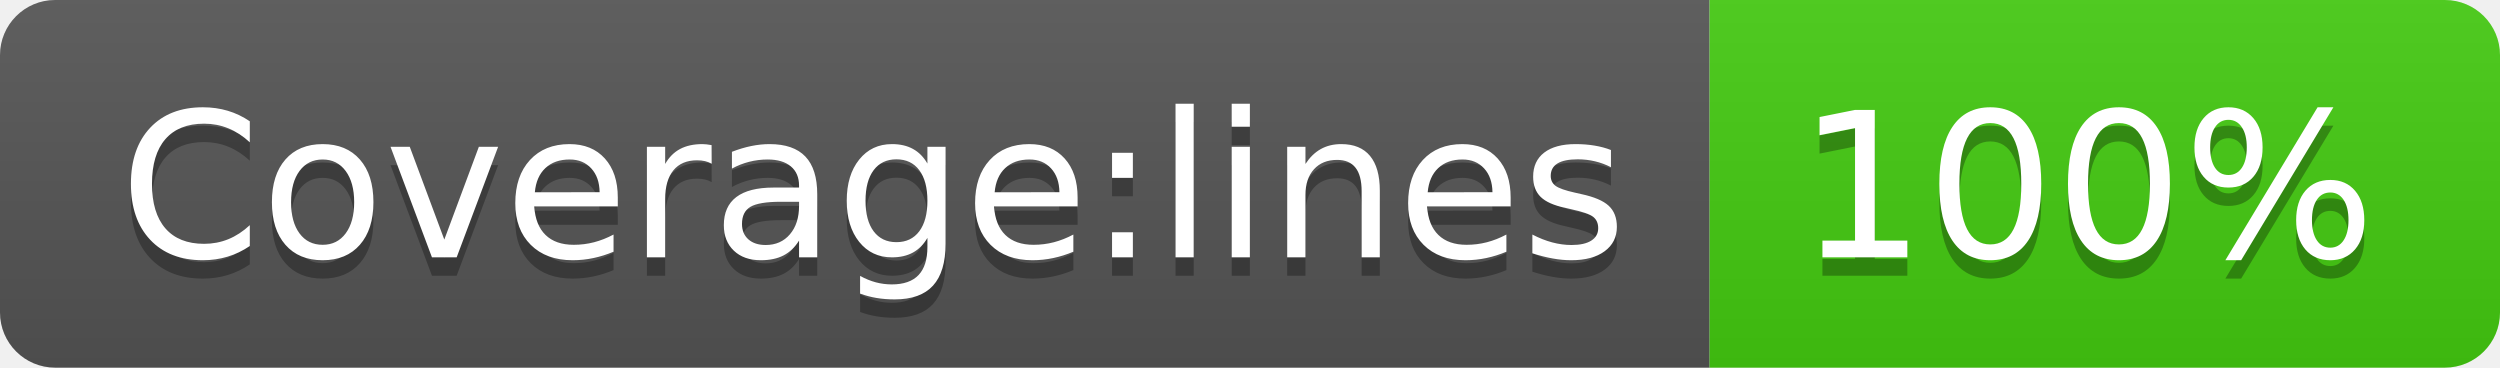
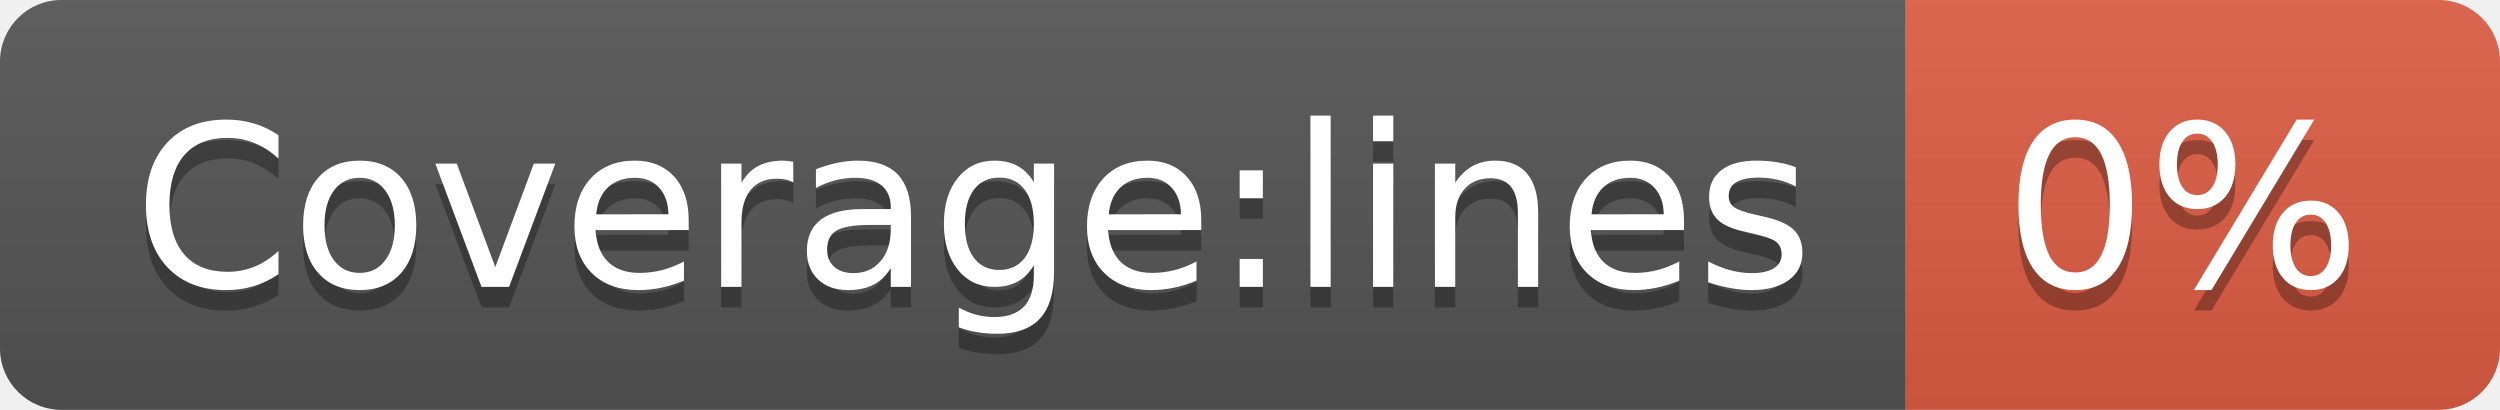
- <svg xmlns="http://www.w3.org/2000/svg" width="136" height="20">
+ <svg xmlns="http://www.w3.org/2000/svg" width="122" height="20">
  <linearGradient id="b" x2="0" y2="100%">
    <stop offset="0" stop-color="#bbb" stop-opacity=".1" />
    <stop offset="1" stop-opacity=".1" />
  </linearGradient>
  <clipPath id="a">
-     <rect width="136" height="20" rx="3" fill="#fff" />
+     <rect width="122" height="20" rx="3" fill="#fff" />
  </clipPath>
  <g clip-path="url(#a)">
    <path fill="#555" d="M0 0h93v20H0z" />
-     <path fill="#4c1" d="M93 0h43v20H93z" />
-     <path fill="url(#b)" d="M0 0h136v20H0z" />
+     <path fill="#e05d44" d="M93 0h29v20H93z" />
+     <path fill="url(#b)" d="M0 0h122v20H0z" />
  </g>
  <g fill="#fff" text-anchor="middle" font-family="DejaVu Sans,Verdana,Geneva,sans-serif" font-size="110">
    <text x="475" y="150" fill="#010101" fill-opacity=".3" transform="scale(.1)" textLength="830">Coverage:lines</text>
    <text x="475" y="140" transform="scale(.1)" textLength="830">Coverage:lines</text>
-     <text x="1135" y="150" fill="#010101" fill-opacity=".3" transform="scale(.1)" textLength="330">100%</text>
-     <text x="1135" y="140" transform="scale(.1)" textLength="330">100%</text>
+     <text x="1065" y="150" fill="#010101" fill-opacity=".3" transform="scale(.1)" textLength="190">0%</text>
+     <text x="1065" y="140" transform="scale(.1)" textLength="190">0%</text>
  </g>
</svg>
